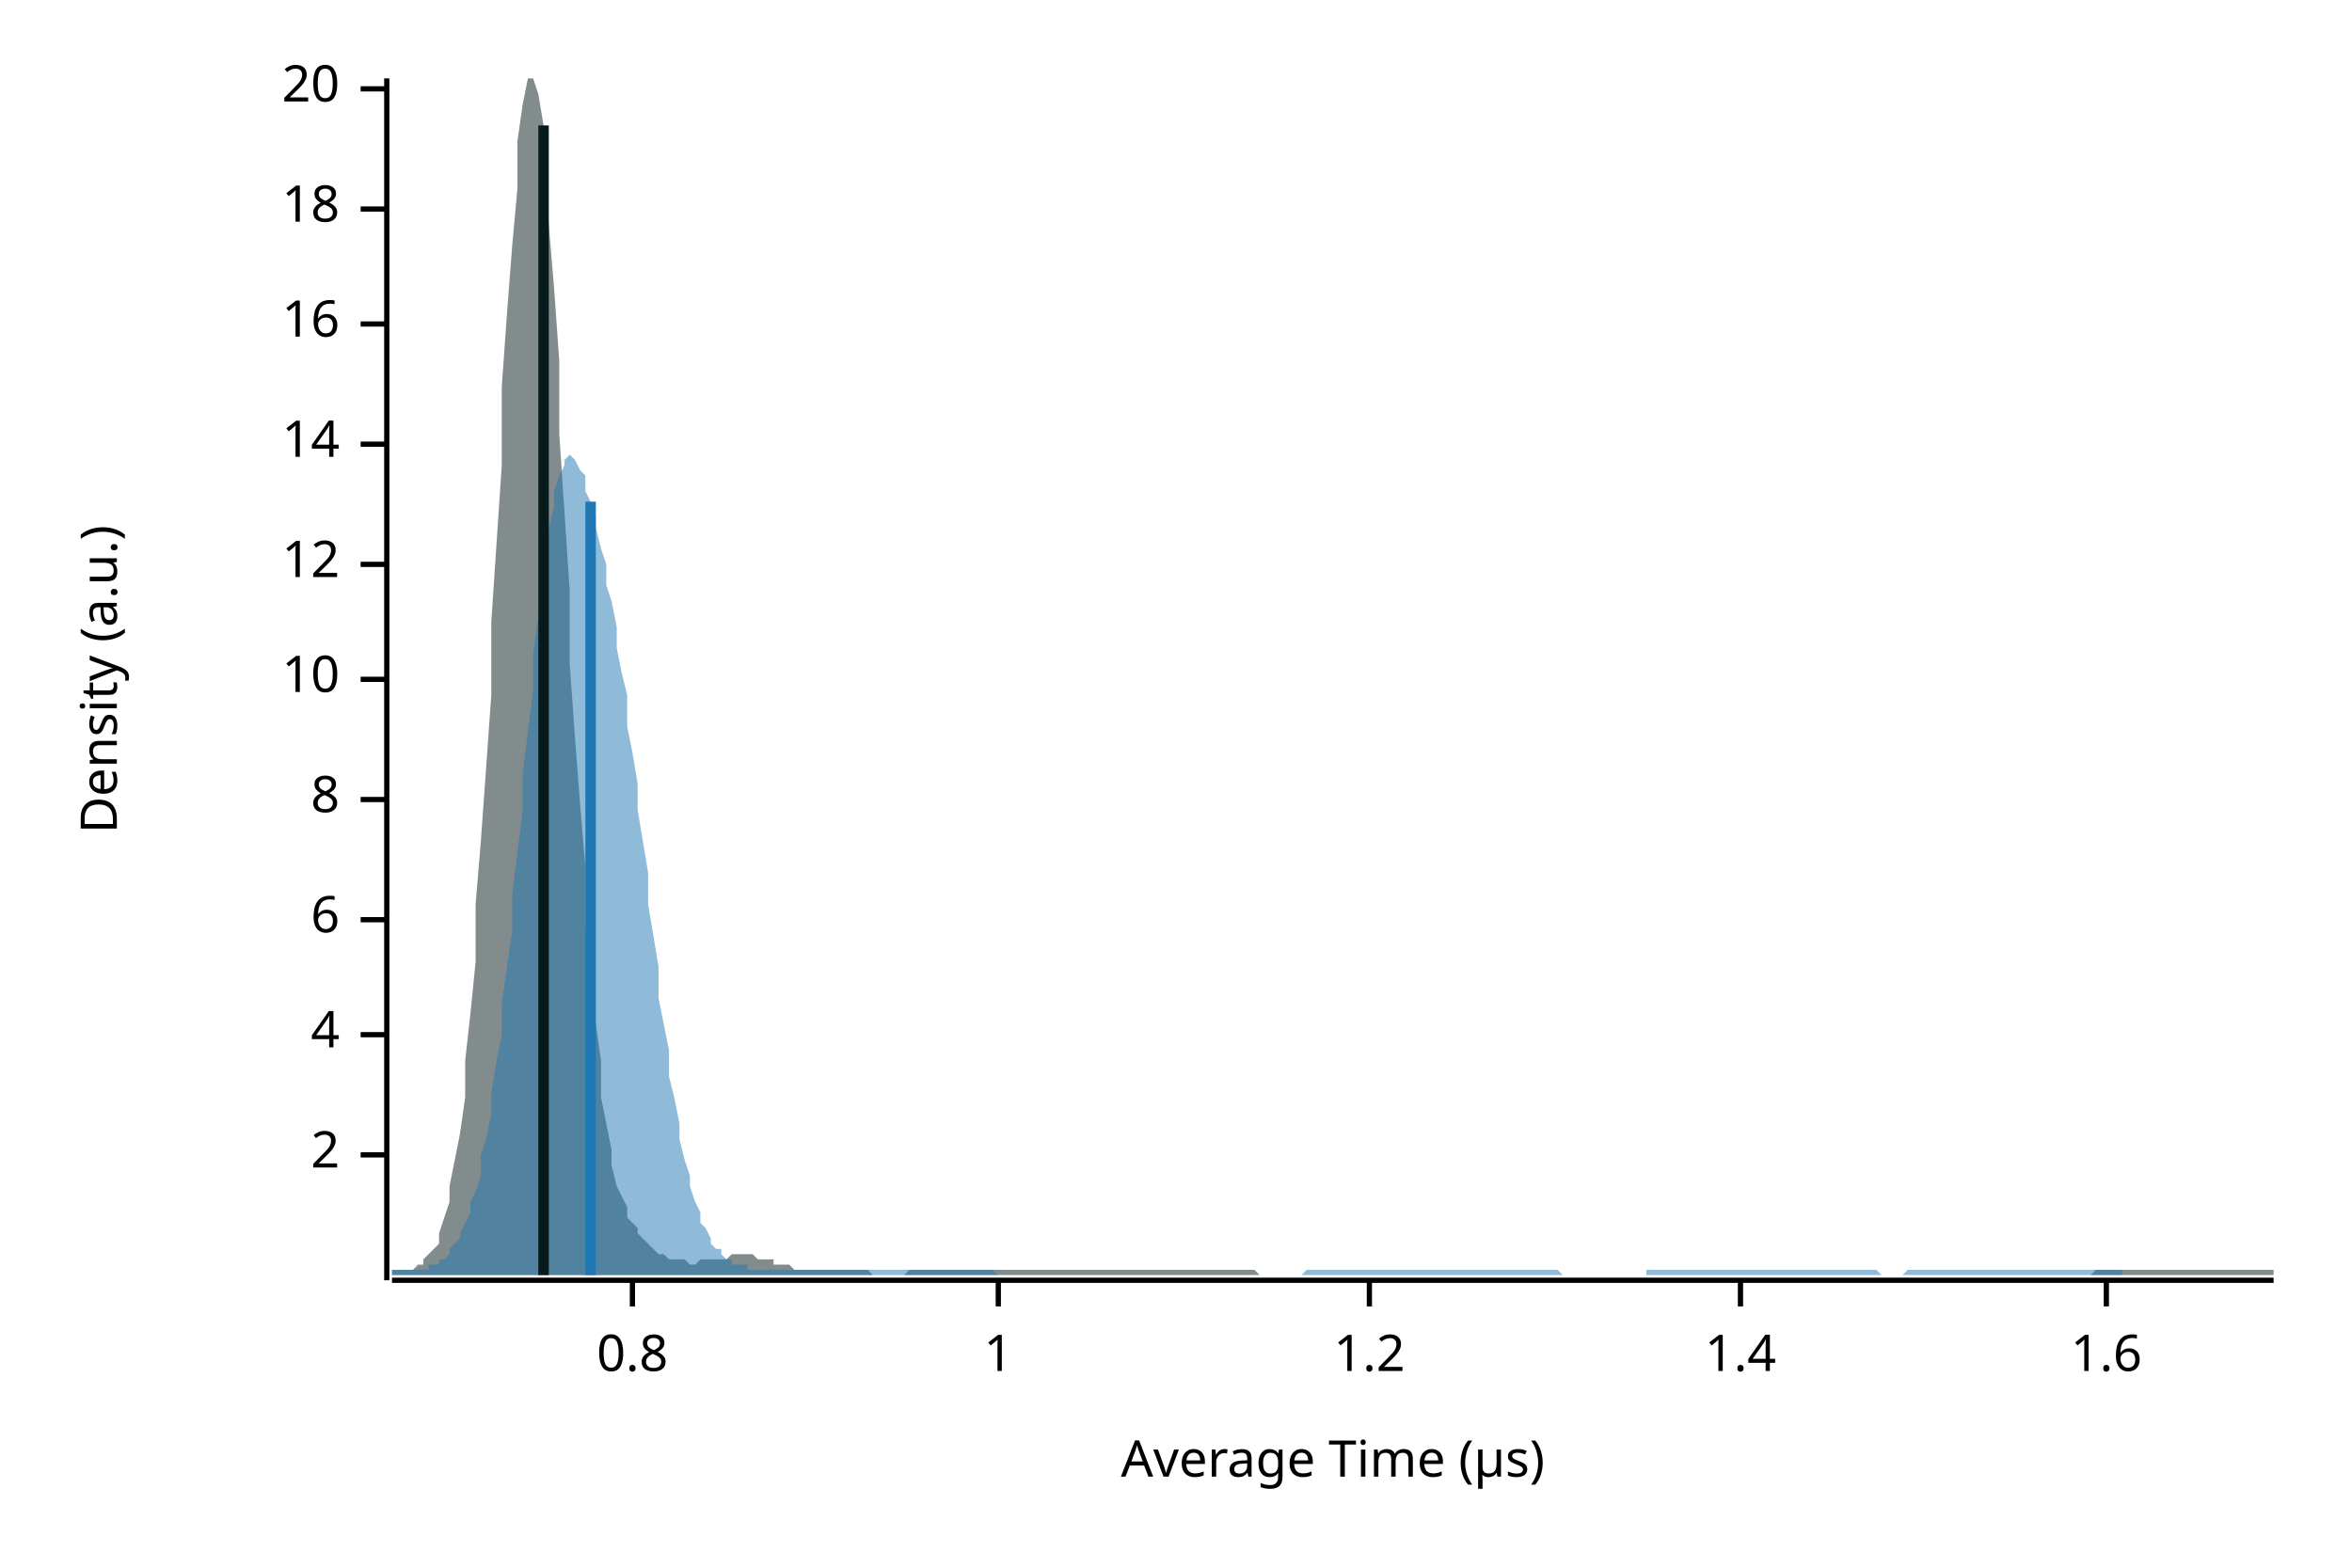
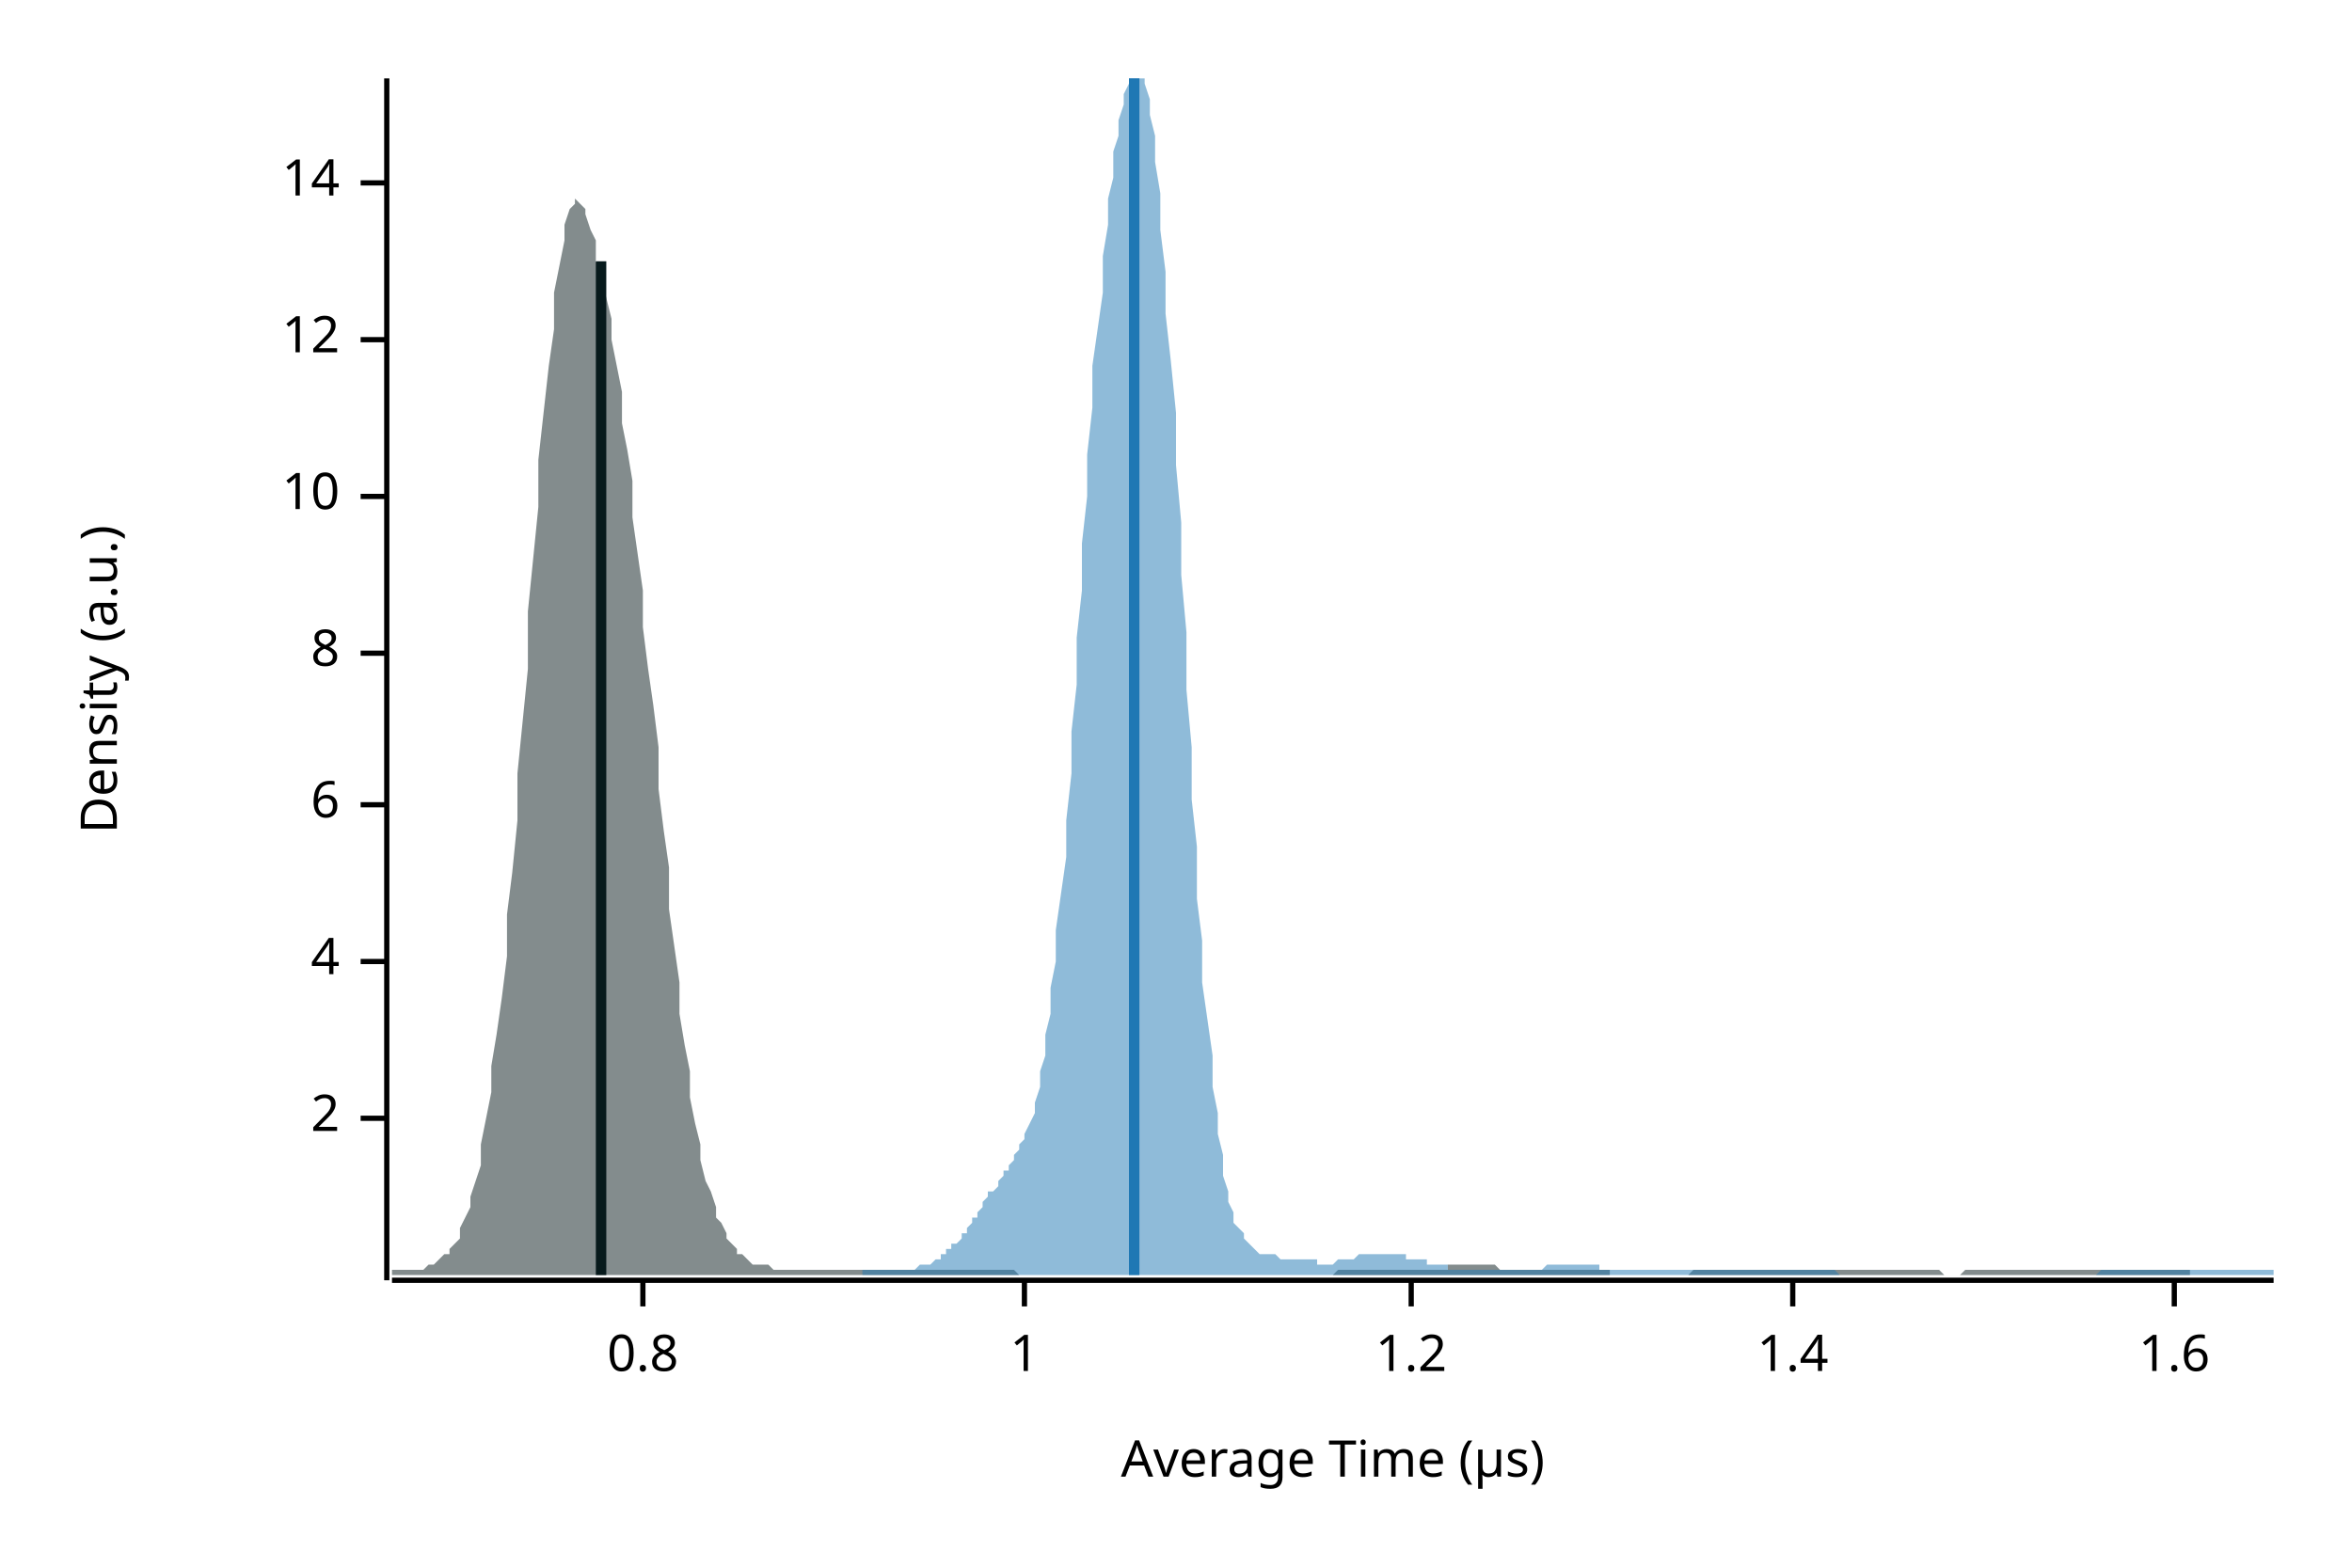
<svg xmlns="http://www.w3.org/2000/svg" width="450" height="300" viewBox="0 0 450 300">
  <text x="15" y="130" dy="0.76em" text-anchor="middle" font-family="sans-serif" font-size="9.677" opacity="1" fill="#000000" transform="rotate(270, 15, 130)">
Density (a.u.)
</text>
  <text x="255" y="285" dy="-0.5ex" text-anchor="middle" font-family="sans-serif" font-size="9.677" opacity="1" fill="#000000">
Average Time (µs)
</text>
  <polyline fill="none" opacity="1" stroke="#000000" stroke-width="1" points="74,15 74,245 " />
-   <text x="65" y="221" dy="0.5ex" text-anchor="end" font-family="sans-serif" font-size="9.677" opacity="1" fill="#000000">
+   <text x="65" y="214" dy="0.5ex" text-anchor="end" font-family="sans-serif" font-size="9.677" opacity="1" fill="#000000">
2
</text>
-   <polyline fill="none" opacity="1" stroke="#000000" stroke-width="1" points="69,221 74,221 " />
-   <text x="65" y="198" dy="0.5ex" text-anchor="end" font-family="sans-serif" font-size="9.677" opacity="1" fill="#000000">
+   <polyline fill="none" opacity="1" stroke="#000000" stroke-width="1" points="69,214 74,214 " />
+   <text x="65" y="184" dy="0.5ex" text-anchor="end" font-family="sans-serif" font-size="9.677" opacity="1" fill="#000000">
4
</text>
-   <polyline fill="none" opacity="1" stroke="#000000" stroke-width="1" points="69,198 74,198 " />
-   <text x="65" y="176" dy="0.5ex" text-anchor="end" font-family="sans-serif" font-size="9.677" opacity="1" fill="#000000">
+   <polyline fill="none" opacity="1" stroke="#000000" stroke-width="1" points="69,184 74,184 " />
+   <text x="65" y="154" dy="0.5ex" text-anchor="end" font-family="sans-serif" font-size="9.677" opacity="1" fill="#000000">
6
</text>
-   <polyline fill="none" opacity="1" stroke="#000000" stroke-width="1" points="69,176 74,176 " />
-   <text x="65" y="153" dy="0.5ex" text-anchor="end" font-family="sans-serif" font-size="9.677" opacity="1" fill="#000000">
+   <polyline fill="none" opacity="1" stroke="#000000" stroke-width="1" points="69,154 74,154 " />
+   <text x="65" y="125" dy="0.5ex" text-anchor="end" font-family="sans-serif" font-size="9.677" opacity="1" fill="#000000">
8
</text>
-   <polyline fill="none" opacity="1" stroke="#000000" stroke-width="1" points="69,153 74,153 " />
-   <text x="65" y="130" dy="0.5ex" text-anchor="end" font-family="sans-serif" font-size="9.677" opacity="1" fill="#000000">
+   <polyline fill="none" opacity="1" stroke="#000000" stroke-width="1" points="69,125 74,125 " />
+   <text x="65" y="95" dy="0.5ex" text-anchor="end" font-family="sans-serif" font-size="9.677" opacity="1" fill="#000000">
10
</text>
-   <polyline fill="none" opacity="1" stroke="#000000" stroke-width="1" points="69,130 74,130 " />
-   <text x="65" y="108" dy="0.5ex" text-anchor="end" font-family="sans-serif" font-size="9.677" opacity="1" fill="#000000">
+   <polyline fill="none" opacity="1" stroke="#000000" stroke-width="1" points="69,95 74,95 " />
+   <text x="65" y="65" dy="0.5ex" text-anchor="end" font-family="sans-serif" font-size="9.677" opacity="1" fill="#000000">
12
</text>
-   <polyline fill="none" opacity="1" stroke="#000000" stroke-width="1" points="69,108 74,108 " />
-   <text x="65" y="85" dy="0.5ex" text-anchor="end" font-family="sans-serif" font-size="9.677" opacity="1" fill="#000000">
+   <polyline fill="none" opacity="1" stroke="#000000" stroke-width="1" points="69,65 74,65 " />
+   <text x="65" y="35" dy="0.5ex" text-anchor="end" font-family="sans-serif" font-size="9.677" opacity="1" fill="#000000">
14
</text>
-   <polyline fill="none" opacity="1" stroke="#000000" stroke-width="1" points="69,85 74,85 " />
-   <text x="65" y="62" dy="0.5ex" text-anchor="end" font-family="sans-serif" font-size="9.677" opacity="1" fill="#000000">
- 16
- </text>
-   <polyline fill="none" opacity="1" stroke="#000000" stroke-width="1" points="69,62 74,62 " />
-   <text x="65" y="40" dy="0.5ex" text-anchor="end" font-family="sans-serif" font-size="9.677" opacity="1" fill="#000000">
- 18
- </text>
-   <polyline fill="none" opacity="1" stroke="#000000" stroke-width="1" points="69,40 74,40 " />
-   <text x="65" y="17" dy="0.5ex" text-anchor="end" font-family="sans-serif" font-size="9.677" opacity="1" fill="#000000">
- 20
- </text>
-   <polyline fill="none" opacity="1" stroke="#000000" stroke-width="1" points="69,17 74,17 " />
+   <polyline fill="none" opacity="1" stroke="#000000" stroke-width="1" points="69,35 74,35 " />
  <polyline fill="none" opacity="1" stroke="#000000" stroke-width="1" points="75,245 435,245 " />
-   <text x="121" y="255" dy="0.76em" text-anchor="middle" font-family="sans-serif" font-size="9.677" opacity="1" fill="#000000">
+   <text x="123" y="255" dy="0.76em" text-anchor="middle" font-family="sans-serif" font-size="9.677" opacity="1" fill="#000000">
0.8
</text>
-   <polyline fill="none" opacity="1" stroke="#000000" stroke-width="1" points="121,245 121,250 " />
-   <text x="191" y="255" dy="0.76em" text-anchor="middle" font-family="sans-serif" font-size="9.677" opacity="1" fill="#000000">
+   <polyline fill="none" opacity="1" stroke="#000000" stroke-width="1" points="123,245 123,250 " />
+   <text x="196" y="255" dy="0.76em" text-anchor="middle" font-family="sans-serif" font-size="9.677" opacity="1" fill="#000000">
1
</text>
-   <polyline fill="none" opacity="1" stroke="#000000" stroke-width="1" points="191,245 191,250 " />
-   <text x="262" y="255" dy="0.76em" text-anchor="middle" font-family="sans-serif" font-size="9.677" opacity="1" fill="#000000">
+   <polyline fill="none" opacity="1" stroke="#000000" stroke-width="1" points="196,245 196,250 " />
+   <text x="270" y="255" dy="0.76em" text-anchor="middle" font-family="sans-serif" font-size="9.677" opacity="1" fill="#000000">
1.2
</text>
-   <polyline fill="none" opacity="1" stroke="#000000" stroke-width="1" points="262,245 262,250 " />
-   <text x="333" y="255" dy="0.76em" text-anchor="middle" font-family="sans-serif" font-size="9.677" opacity="1" fill="#000000">
+   <polyline fill="none" opacity="1" stroke="#000000" stroke-width="1" points="270,245 270,250 " />
+   <text x="343" y="255" dy="0.76em" text-anchor="middle" font-family="sans-serif" font-size="9.677" opacity="1" fill="#000000">
1.4
</text>
-   <polyline fill="none" opacity="1" stroke="#000000" stroke-width="1" points="333,245 333,250 " />
-   <text x="403" y="255" dy="0.76em" text-anchor="middle" font-family="sans-serif" font-size="9.677" opacity="1" fill="#000000">
+   <polyline fill="none" opacity="1" stroke="#000000" stroke-width="1" points="343,245 343,250 " />
+   <text x="416" y="255" dy="0.76em" text-anchor="middle" font-family="sans-serif" font-size="9.677" opacity="1" fill="#000000">
1.6
</text>
-   <polyline fill="none" opacity="1" stroke="#000000" stroke-width="1" points="403,245 403,250 " />
-   <polygon opacity="0.5" fill="#071A1C" points="75,243 76,243 76,243 77,243 78,243 78,243 79,243 80,242 81,242 81,241 82,240 83,239 84,238 84,236 85,233 86,230 86,227 87,222 88,217 89,210 89,203 90,194 91,184 91,173 92,161 93,147 94,133 94,119 95,104 96,89 96,74 97,60 98,47 99,36 99,27 100,20 101,15 102,15 102,15 103,18 104,24 104,33 105,43 106,55 107,69 107,83 108,98 109,113 109,127 110,141 111,154 112,166 112,177 113,187 114,196 115,203 115,210 116,215 117,220 117,223 118,227 119,229 120,231 120,233 121,234 122,235 122,236 123,237 124,238 125,239 125,239 126,240 127,240 127,240 128,241 129,241 130,241 130,241 131,241 132,242 133,242 133,242 134,241 135,241 135,241 136,241 137,241 138,241 138,241 139,241 140,240 140,240 141,240 142,240 143,240 143,240 144,240 145,241 145,241 146,241 147,241 148,241 148,242 149,242 150,242 151,242 151,242 152,243 153,243 153,243 154,243 155,243 156,243 156,243 157,243 158,243 158,243 159,243 160,243 161,243 161,243 162,243 163,243 164,243 164,243 165,243 166,243 166,243 167,244 168,244 169,244 169,244 170,244 171,244 171,244 172,244 173,244 174,243 174,243 175,243 176,243 176,243 177,243 178,243 179,243 179,243 180,243 181,243 182,243 182,243 183,243 184,243 184,243 185,243 186,243 187,243 187,243 188,243 189,243 189,243 190,243 191,243 192,243 192,243 193,243 194,243 195,243 195,243 196,243 197,243 197,243 198,243 199,243 200,243 200,243 201,243 202,243 202,243 203,243 204,243 205,243 205,243 206,243 207,243 207,243 208,243 209,243 210,243 210,243 211,243 212,243 213,243 213,243 214,243 215,243 215,243 216,243 217,243 218,243 218,243 219,243 220,243 220,243 221,243 222,243 223,243 223,243 224,243 225,243 225,243 226,243 227,243 228,243 228,243 229,243 230,243 231,243 231,243 232,243 233,243 233,243 234,243 235,243 236,243 236,243 237,243 238,243 238,243 239,243 240,243 241,244 241,244 242,244 243,244 244,244 244,244 245,244 246,244 246,244 247,244 248,244 249,244 249,244 250,244 251,244 251,244 252,244 253,244 254,244 254,244 255,244 256,244 256,244 257,244 258,244 259,244 259,244 260,244 261,244 262,244 262,244 263,244 264,244 264,244 265,244 266,244 267,244 267,244 268,244 269,244 269,244 270,244 271,244 272,244 272,244 273,244 274,244 275,244 275,244 276,244 277,244 277,244 278,244 279,244 280,244 280,244 281,244 282,244 282,244 283,244 284,244 285,244 285,244 286,244 287,244 287,244 288,244 289,244 290,244 290,244 291,244 292,244 293,244 293,244 294,244 295,244 295,244 296,244 297,244 298,244 298,244 299,244 300,244 300,244 301,244 302,244 303,244 303,244 304,244 305,244 305,244 306,244 307,244 308,244 308,244 309,244 310,244 311,244 311,244 312,244 313,244 313,244 314,244 315,244 316,244 316,244 317,244 318,244 318,244 319,244 320,244 321,244 321,244 322,244 323,244 324,244 324,244 325,244 326,244 326,244 327,244 328,244 329,244 329,244 330,244 331,244 331,244 332,244 333,244 334,244 334,244 335,244 336,244 336,244 337,244 338,244 339,244 339,244 340,244 341,244 342,244 342,244 343,244 344,244 344,244 345,244 346,244 347,244 347,244 348,244 349,244 349,244 350,244 351,244 352,244 352,244 353,244 354,244 355,244 355,244 356,244 357,244 357,244 358,244 359,244 360,244 360,244 361,244 362,244 362,244 363,244 364,244 365,244 365,244 366,244 367,244 367,244 368,244 369,244 370,244 370,244 371,244 372,244 373,244 373,244 374,244 375,244 375,244 376,244 377,244 378,244 378,244 379,244 380,244 380,244 381,244 382,244 383,244 383,244 384,244 385,244 385,244 386,244 387,244 388,244 388,244 389,244 390,244 391,244 391,244 392,244 393,244 393,244 394,244 395,244 396,244 396,244 397,244 398,244 398,244 399,244 400,244 401,243 401,243 402,243 403,243 404,243 404,243 405,243 406,243 406,243 407,243 408,243 409,243 409,243 410,243 411,243 411,243 412,243 413,243 414,243 414,243 415,243 416,243 416,243 417,243 418,243 419,243 419,243 420,243 421,243 422,243 422,243 423,243 424,243 424,243 425,243 426,243 427,243 427,243 428,243 429,243 429,243 430,243 431,243 432,243 432,243 433,243 434,243 435,243 435,244 75,244 " />
-   <polygon opacity="0.5" fill="#1F78B4" points="75,243 75,243 76,243 76,243 77,243 78,243 78,243 79,243 80,243 80,243 81,243 82,243 82,242 83,242 84,242 84,241 85,241 86,240 86,239 87,238 88,237 88,236 89,234 90,232 90,230 91,228 92,225 92,221 93,218 94,213 94,209 95,203 96,198 96,192 97,185 98,178 98,171 99,163 100,155 100,148 101,140 102,132 102,125 103,118 104,112 104,106 105,101 106,97 106,94 107,91 108,89 108,88 109,87 110,88 110,88 111,90 112,91 112,94 113,96 114,99 114,101 115,105 116,108 116,112 117,115 118,120 118,124 119,129 120,133 120,139 121,144 122,150 122,155 123,161 124,167 124,173 125,179 126,185 126,191 127,196 128,201 128,206 129,210 130,215 130,218 131,222 132,225 132,227 133,230 134,232 134,234 135,235 136,237 136,238 137,239 138,239 138,240 139,241 140,241 140,242 141,242 141,242 142,242 143,242 143,243 144,243 145,243 145,243 146,243 147,243 147,243 148,243 149,243 149,243 150,243 151,243 151,243 152,243 153,243 153,243 154,243 155,243 155,243 156,243 157,243 157,243 158,243 159,243 159,243 160,243 161,243 161,243 162,243 163,243 163,243 164,243 165,243 165,243 166,243 167,243 167,243 168,243 169,243 169,243 170,243 171,243 171,243 172,243 173,243 173,243 174,243 175,243 175,243 176,243 177,243 177,243 178,243 179,243 179,243 180,243 181,243 181,243 182,243 183,243 183,243 184,243 185,243 185,243 186,243 187,243 187,243 188,243 189,243 189,243 190,243 191,244 191,244 192,244 193,244 193,244 194,244 195,244 195,244 196,244 197,244 197,244 198,244 199,244 199,244 200,244 201,244 201,244 202,244 203,244 203,244 204,244 205,244 205,244 206,244 207,244 207,244 208,244 208,244 209,244 210,244 210,244 211,244 212,244 212,244 213,244 214,244 214,244 215,244 216,244 216,244 217,244 218,244 218,244 219,244 220,244 220,244 221,244 222,244 222,244 223,244 224,244 224,244 225,244 226,244 226,244 227,244 228,244 228,244 229,244 230,244 230,244 231,244 232,244 232,244 233,244 234,244 234,244 235,244 236,244 236,244 237,244 238,244 238,244 239,244 240,244 240,244 241,244 242,244 242,244 243,244 244,244 244,244 245,244 246,244 246,244 247,244 248,244 248,244 249,244 250,243 250,243 251,243 252,243 252,243 253,243 254,243 254,243 255,243 256,243 256,243 257,243 258,243 258,243 259,243 260,243 260,243 261,243 262,243 262,243 263,243 264,243 264,243 265,243 266,243 266,243 267,243 268,243 268,243 269,243 270,243 270,243 271,243 272,243 272,243 273,243 274,243 274,243 275,243 275,243 276,243 277,243 277,243 278,243 279,243 279,243 280,243 281,243 281,243 282,243 283,243 283,243 284,243 285,243 285,243 286,243 287,243 287,243 288,243 289,243 289,243 290,243 291,243 291,243 292,243 293,243 293,243 294,243 295,243 295,243 296,243 297,243 297,243 298,243 299,244 299,244 300,244 301,244 301,244 302,244 303,244 303,244 304,244 305,244 305,244 306,244 307,244 307,244 308,244 309,244 309,244 310,244 311,244 311,244 312,244 313,244 313,244 314,244 315,244 315,243 316,243 317,243 317,243 318,243 319,243 319,243 320,243 321,243 321,243 322,243 323,243 323,243 324,243 325,243 325,243 326,243 327,243 327,243 328,243 329,243 329,243 330,243 331,243 331,243 332,243 333,243 333,243 334,243 335,243 335,243 336,243 337,243 337,243 338,243 339,243 339,243 340,243 341,243 341,243 342,243 342,243 343,243 344,243 344,243 345,243 346,243 346,243 347,243 348,243 348,243 349,243 350,243 350,243 351,243 352,243 352,243 353,243 354,243 354,243 355,243 356,243 356,243 357,243 358,243 358,243 359,243 360,244 360,244 361,244 362,244 362,244 363,244 364,244 364,244 365,243 366,243 366,243 367,243 368,243 368,243 369,243 370,243 370,243 371,243 372,243 372,243 373,243 374,243 374,243 375,243 376,243 376,243 377,243 378,243 378,243 379,243 380,243 380,243 381,243 382,243 382,243 383,243 384,243 384,243 385,243 386,243 386,243 387,243 388,243 388,243 389,243 390,243 390,243 391,243 392,243 392,243 393,243 394,243 394,243 395,243 396,243 396,243 397,243 398,243 398,243 399,243 400,243 400,243 401,243 402,243 402,243 403,243 404,243 404,243 405,243 406,243 406,244 75,244 " />
-   <polyline fill="none" opacity="1" stroke="#071A1C" stroke-width="2" points="104,244 104,24 " />
-   <polyline fill="none" opacity="1" stroke="#1F78B4" stroke-width="2" points="113,244 113,96 " />
+   <polyline fill="none" opacity="1" stroke="#000000" stroke-width="1" points="416,245 416,250 " />
+   <polygon opacity="0.5" fill="#071A1C" points="75,243 75,243 76,243 77,243 77,243 78,243 79,243 79,243 80,243 81,243 81,243 82,242 83,242 83,242 84,241 85,240 86,240 86,239 87,238 88,237 88,235 89,233 90,231 90,229 91,226 92,223 92,219 93,214 94,209 94,204 95,198 96,191 97,183 97,175 98,167 99,157 99,148 100,138 101,128 101,117 102,107 103,97 103,88 104,79 105,70 106,63 106,56 107,51 108,46 108,43 109,40 110,39 110,38 111,39 112,40 112,41 113,44 114,46 114,50 115,53 116,57 117,61 117,65 118,70 119,75 119,81 120,86 121,92 121,99 122,106 123,113 123,120 124,128 125,135 126,143 126,151 127,159 128,166 128,174 129,181 130,188 130,194 131,200 132,205 132,210 133,215 134,219 134,222 135,226 136,228 137,231 137,233 138,234 139,236 139,237 140,238 141,239 141,240 142,240 143,241 143,241 144,242 145,242 146,242 146,242 147,242 148,243 148,243 149,243 150,243 150,243 151,243 152,243 152,243 153,243 154,243 154,243 155,243 156,243 157,243 157,243 158,243 159,243 159,243 160,243 161,243 161,243 162,243 163,243 163,243 164,243 165,243 166,243 166,243 167,243 168,243 168,243 169,243 170,243 170,243 171,243 172,243 172,243 173,243 174,243 174,243 175,243 176,243 177,243 177,243 178,243 179,243 179,243 180,243 181,243 181,243 182,243 183,243 183,243 184,243 185,243 186,243 186,243 187,243 188,243 188,243 189,243 190,243 190,243 191,243 192,243 192,243 193,243 194,243 194,243 195,244 196,244 197,244 197,244 198,244 199,244 199,244 200,244 201,244 201,244 202,244 203,244 203,244 204,244 205,244 206,244 206,244 207,244 208,244 208,244 209,244 210,244 210,244 211,244 212,244 212,244 213,244 214,244 214,244 215,244 216,244 217,244 217,244 218,244 219,244 219,244 220,244 221,244 221,244 222,244 223,244 223,244 224,244 225,244 226,244 226,244 227,244 228,244 228,244 229,244 230,244 230,244 231,244 232,244 232,244 233,244 234,244 234,244 235,244 236,244 237,244 237,244 238,244 239,244 239,244 240,244 241,244 241,244 242,244 243,244 243,244 244,244 245,244 246,244 246,244 247,244 248,244 248,244 249,244 250,244 250,244 251,244 252,244 252,244 253,244 254,244 254,244 255,244 256,243 257,243 257,243 258,243 259,243 259,243 260,243 261,243 261,243 262,243 263,243 263,243 264,243 265,243 266,243 266,243 267,243 268,243 268,243 269,243 270,243 270,243 271,243 272,243 272,243 273,243 274,243 274,243 275,243 276,243 277,243 277,242 278,242 279,242 279,242 280,242 281,242 281,242 282,242 283,242 283,242 284,242 285,242 286,242 286,242 287,243 288,243 288,243 289,243 290,243 290,243 291,243 292,243 292,243 293,243 294,243 294,243 295,243 296,243 297,243 297,243 298,243 299,243 299,243 300,243 301,243 301,243 302,243 303,243 303,243 304,243 305,243 306,243 306,243 307,243 308,243 308,244 309,244 310,244 310,244 311,244 312,244 312,244 313,244 314,244 314,244 315,244 316,244 317,244 317,244 318,244 319,244 319,244 320,244 321,244 321,244 322,244 323,244 323,244 324,243 325,243 326,243 326,243 327,243 328,243 328,243 329,243 330,243 330,243 331,243 332,243 332,243 333,243 334,243 334,243 335,243 336,243 337,243 337,243 338,243 339,243 339,243 340,243 341,243 341,243 342,243 343,243 343,243 344,243 345,243 346,243 346,243 347,243 348,243 348,243 349,243 350,243 350,243 351,243 352,243 352,243 353,243 354,243 354,243 355,243 356,243 357,243 357,243 358,243 359,243 359,243 360,243 361,243 361,243 362,243 363,243 363,243 364,243 365,243 366,243 366,243 367,243 368,243 368,243 369,243 370,243 370,243 371,243 372,244 372,244 373,244 374,244 374,244 375,244 376,243 377,243 377,243 378,243 379,243 379,243 380,243 381,243 381,243 382,243 383,243 383,243 384,243 385,243 386,243 386,243 387,243 388,243 388,243 389,243 390,243 390,243 391,243 392,243 392,243 393,243 394,243 394,243 395,243 396,243 397,243 397,243 398,243 399,243 399,243 400,243 401,243 401,243 402,243 403,243 403,243 404,243 405,243 406,243 406,243 407,243 408,243 408,243 409,243 410,243 410,243 411,243 412,243 412,243 413,243 414,243 414,243 415,243 416,243 417,243 417,243 418,243 419,243 419,244 75,244 " />
+   <polygon opacity="0.5" fill="#1F78B4" points="165,243 166,243 166,243 167,243 167,243 168,243 168,243 169,243 170,243 170,243 171,243 171,243 172,243 172,243 173,243 173,243 174,243 174,243 175,243 175,243 176,242 177,242 177,242 178,242 178,242 179,241 179,241 180,241 180,240 181,240 181,239 182,239 182,238 183,238 184,237 184,236 185,236 185,235 186,234 186,233 187,233 187,232 188,231 188,230 189,229 189,228 190,228 191,227 191,226 192,225 192,224 193,224 193,223 194,222 194,221 195,220 195,219 196,218 196,217 197,215 198,213 198,211 199,208 199,205 200,202 200,198 201,194 201,189 202,184 202,178 203,171 204,164 204,157 205,148 205,140 206,131 206,122 207,113 207,104 208,95 208,87 209,78 209,70 210,63 211,56 211,49 212,43 212,38 213,34 213,29 214,26 214,23 215,20 215,18 216,16 216,15 217,15 218,15 218,15 219,15 219,16 220,19 220,22 221,26 221,31 222,37 222,44 223,52 223,60 224,69 225,79 225,89 226,100 226,110 227,121 227,132 228,143 228,153 229,162 229,172 230,180 230,188 231,195 232,202 232,208 233,213 233,217 234,221 234,225 235,228 235,230 236,232 236,234 237,235 238,236 238,237 239,238 239,238 240,239 240,239 241,240 241,240 242,240 242,240 243,240 243,240 244,240 245,241 245,241 246,241 246,241 247,241 247,241 248,241 248,241 249,241 249,241 250,241 250,241 251,241 252,241 252,242 253,242 253,242 254,242 254,242 255,242 255,242 256,241 256,241 257,241 257,241 258,241 259,241 259,241 260,240 260,240 261,240 261,240 262,240 262,240 263,240 263,240 264,240 264,240 265,240 266,240 266,240 267,240 267,240 268,240 268,240 269,240 269,241 270,241 270,241 271,241 272,241 272,241 273,241 273,242 274,242 274,242 275,242 275,242 276,242 276,242 277,242 277,243 278,243 279,243 279,243 280,243 280,243 281,243 281,243 282,243 282,243 283,243 283,243 284,243 284,243 285,243 286,243 286,243 287,243 287,243 288,243 288,243 289,243 289,243 290,243 290,243 291,243 291,243 292,243 293,243 293,243 294,243 294,243 295,243 295,243 296,242 296,242 297,242 297,242 298,242 298,242 299,242 300,242 300,242 301,242 301,242 302,242 302,242 303,242 303,242 304,242 304,242 305,242 306,242 306,243 307,243 307,243 308,243 308,243 309,243 309,243 310,243 310,243 311,243 311,243 312,243 313,243 313,243 314,243 314,243 315,243 315,243 316,243 316,243 317,243 317,243 318,243 318,243 319,243 320,243 320,243 321,243 321,243 322,243 322,243 323,243 323,243 324,243 324,243 325,243 325,243 326,243 327,243 327,243 328,243 328,243 329,243 329,243 330,243 330,243 331,243 331,243 332,243 332,243 333,243 334,243 334,243 335,243 335,243 336,243 336,243 337,243 337,243 338,243 338,243 339,243 340,243 340,243 341,243 341,243 342,243 342,243 343,243 343,243 344,243 344,243 345,243 345,243 346,243 347,243 347,243 348,243 348,243 349,243 349,243 350,243 350,243 351,243 351,243 352,244 352,244 353,244 354,244 354,244 355,244 355,244 356,244 356,244 357,244 357,244 358,244 358,244 359,244 359,244 360,244 361,244 361,244 362,244 362,244 363,244 363,244 364,244 364,244 365,244 365,244 366,244 366,244 367,244 368,244 368,244 369,244 369,244 370,244 370,244 371,244 371,244 372,244 372,244 373,244 374,244 374,244 375,244 375,244 376,244 376,244 377,244 377,244 378,244 378,244 379,244 379,244 380,244 381,244 381,244 382,244 382,244 383,244 383,244 384,244 384,244 385,244 385,244 386,244 386,244 387,244 388,244 388,244 389,244 389,244 390,244 390,244 391,244 391,244 392,244 392,244 393,244 393,244 394,244 395,244 395,244 396,244 396,244 397,244 397,244 398,244 398,244 399,244 399,244 400,244 400,244 401,244 402,243 402,243 403,243 403,243 404,243 404,243 405,243 405,243 406,243 406,243 407,243 408,243 408,243 409,243 409,243 410,243 410,243 411,243 411,243 412,243 412,243 413,243 413,243 414,243 415,243 415,243 416,243 416,243 417,243 417,243 418,243 418,243 419,243 419,243 420,243 420,243 421,243 422,243 422,243 423,243 423,243 424,243 424,243 425,243 425,243 426,243 426,243 427,243 427,243 428,243 429,243 429,243 430,243 430,243 431,243 431,243 432,243 432,243 433,243 433,243 434,243 435,243 435,244 165,244 " />
+   <polyline fill="none" opacity="1" stroke="#071A1C" stroke-width="2" points="115,244 115,50 " />
+   <polyline fill="none" opacity="1" stroke="#1F78B4" stroke-width="2" points="217,244 217,15 " />
</svg>
